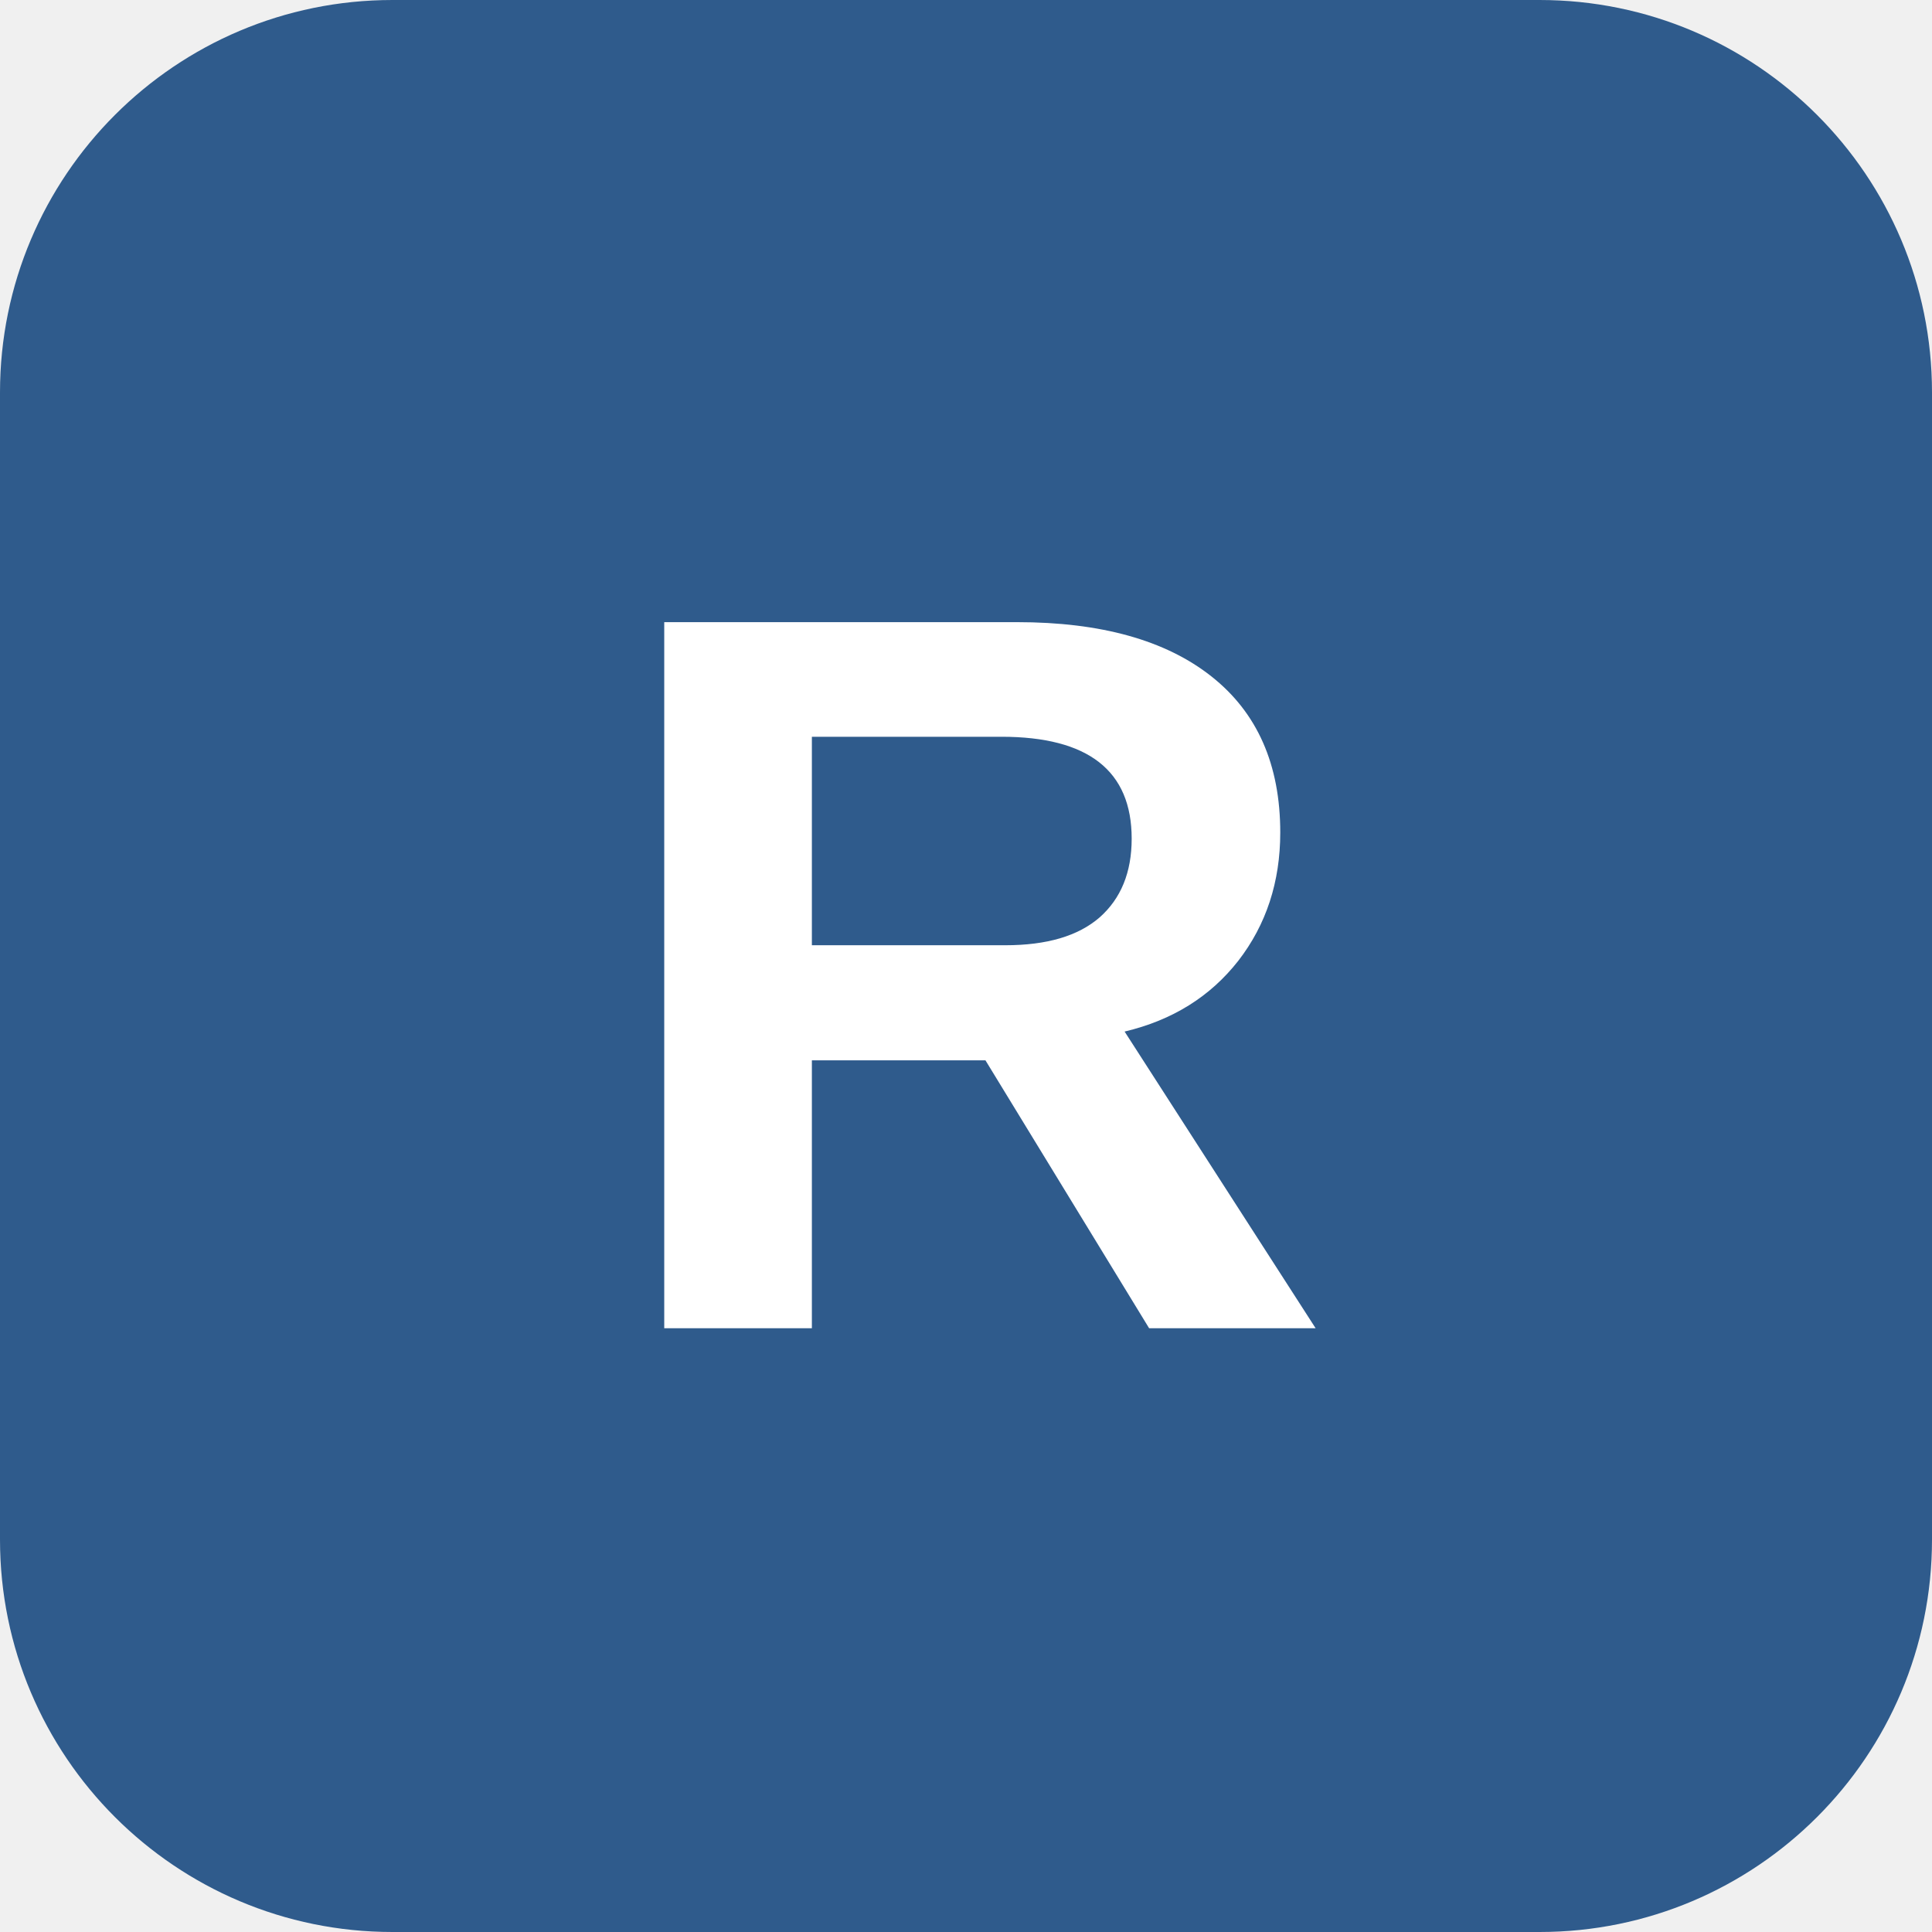
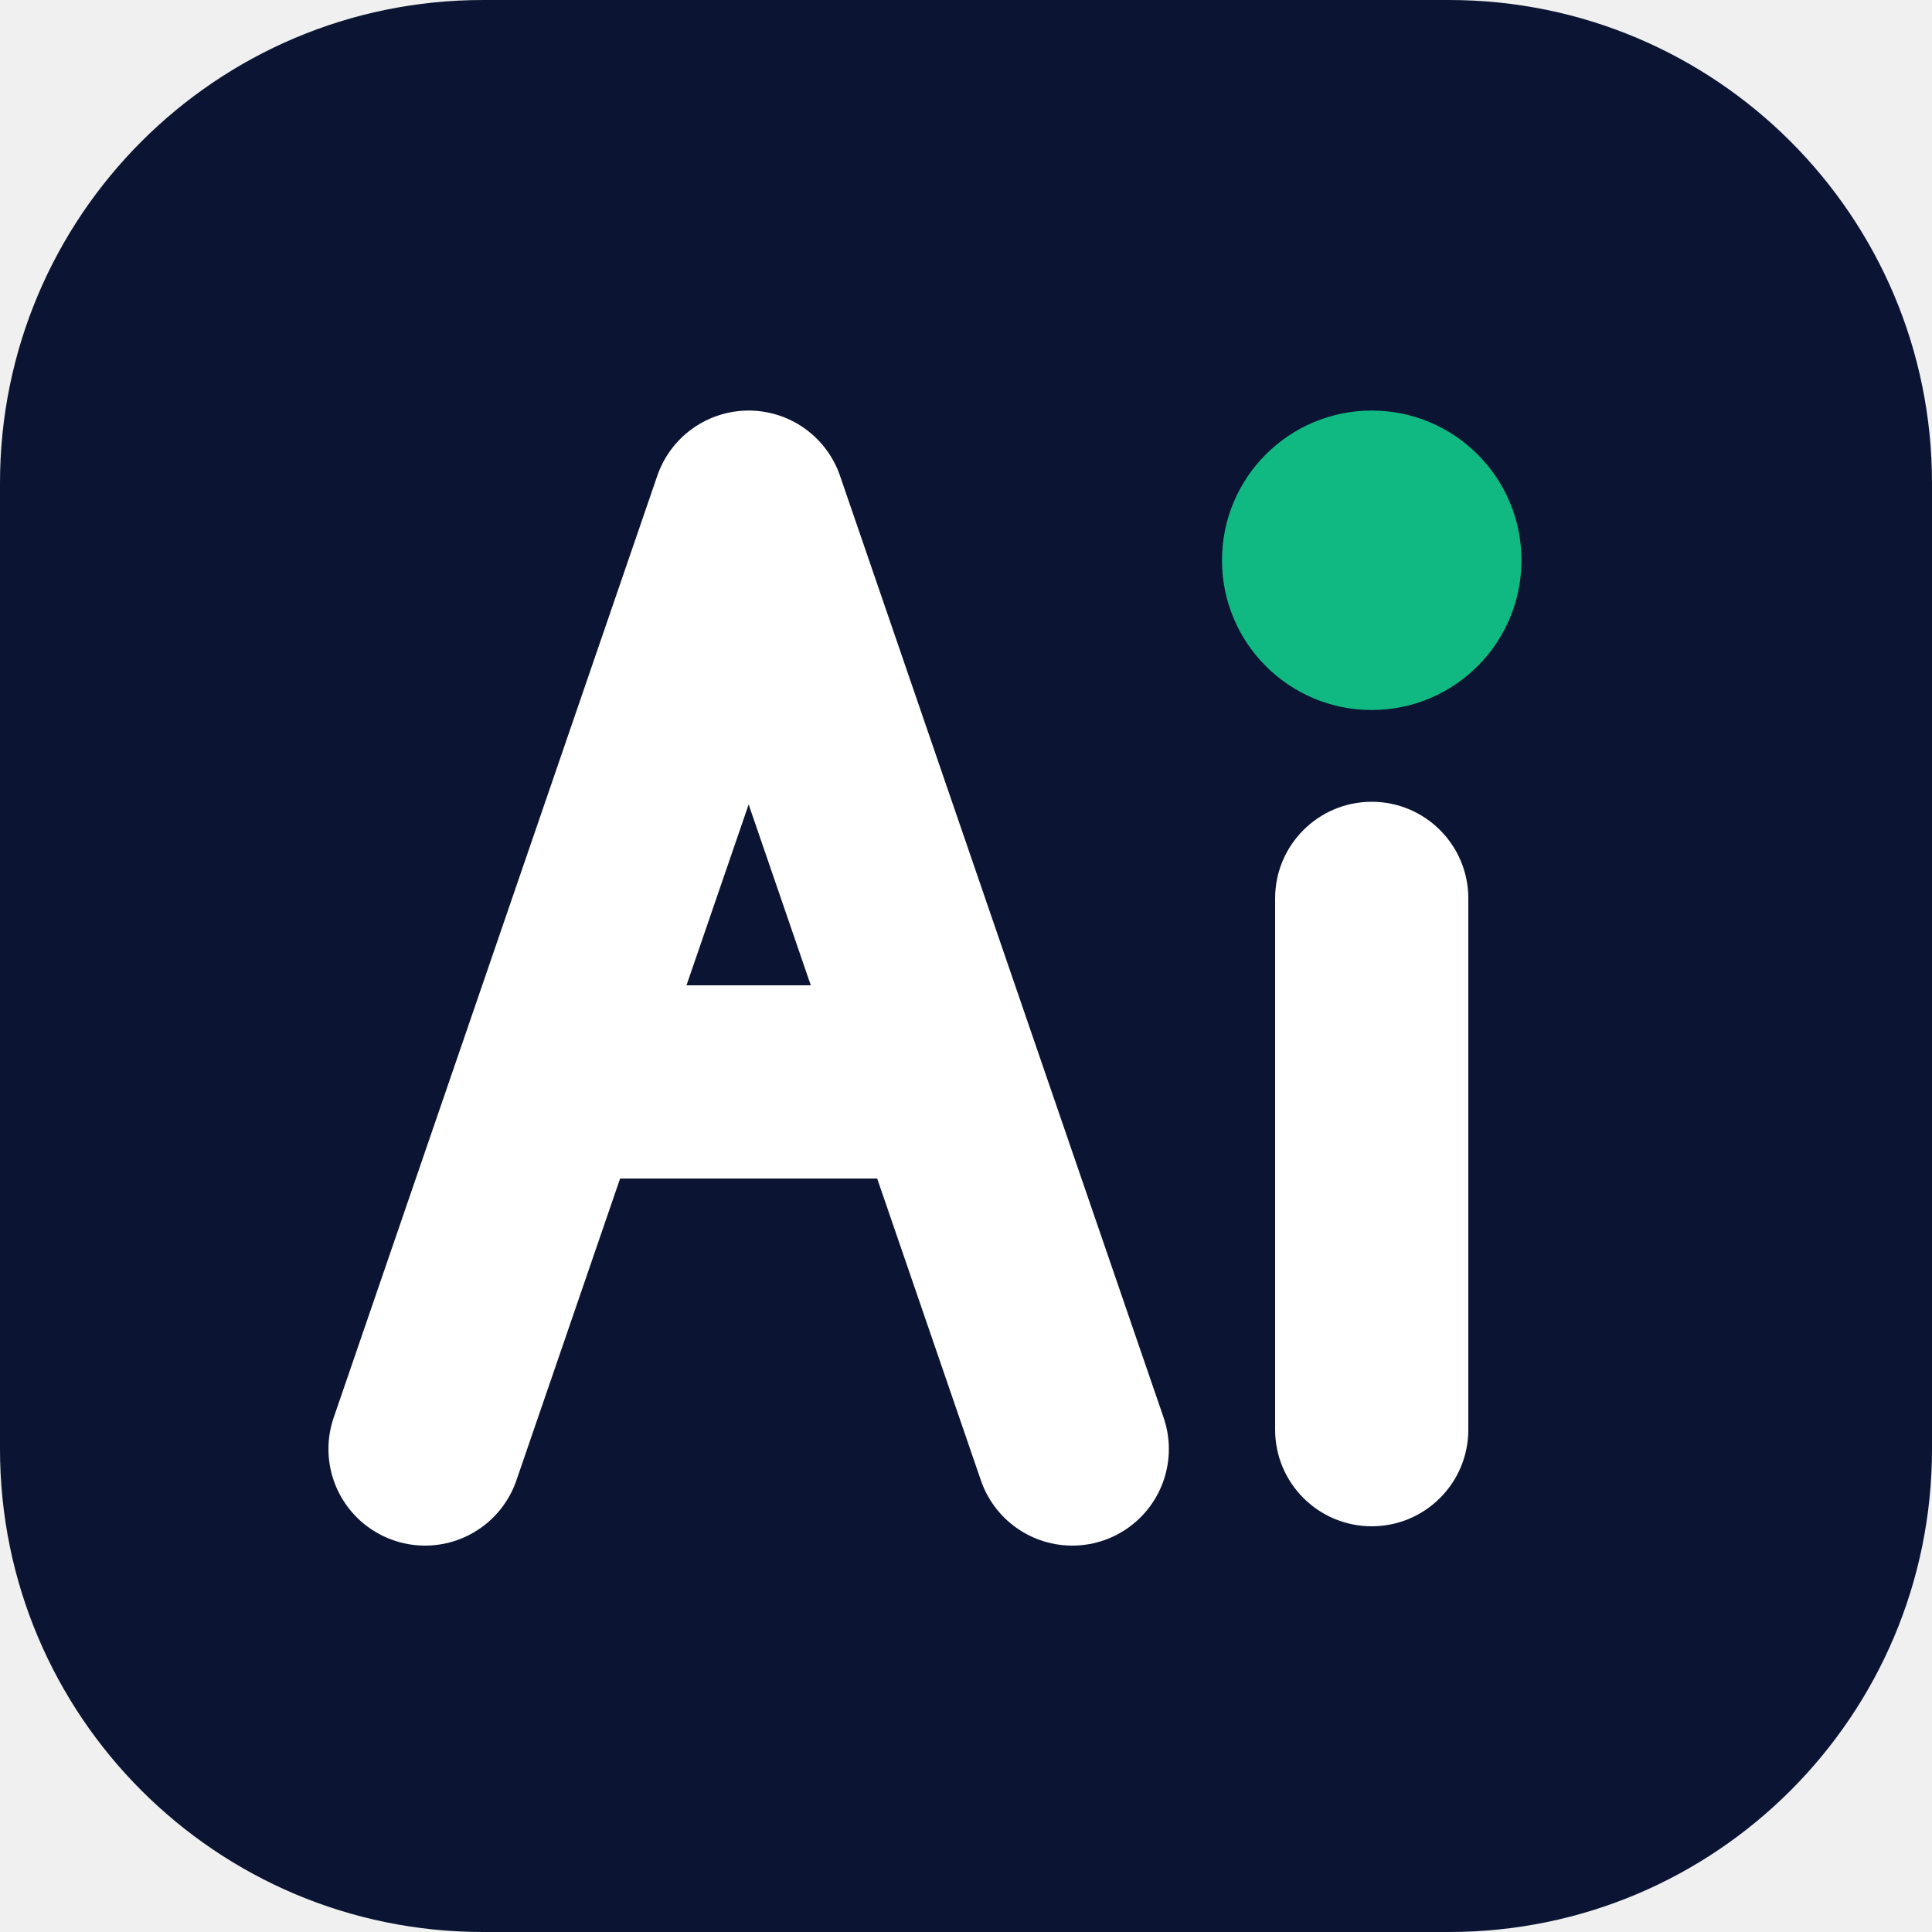
- <svg xmlns="http://www.w3.org/2000/svg" viewBox="0 0 64 64" role="img" aria-label="Crypto Research Notes">
-   <rect width="64" height="64" rx="13" fill="#2f5b8c" />
-   <text x="32" y="44" font-family="'Segoe UI',Arial,sans-serif" font-size="34" font-weight="700" fill="#ffffff" text-anchor="middle">R</text>
+ <svg xmlns="http://www.w3.org/2000/svg" viewBox="0 0 40 40" role="img" aria-label="Crypto Research Notes">
+   <rect width="40" height="40" rx="10" fill="#0B1533" />
+   <path d="M8.8 30 L15.5 10.5 L22.2 30" fill="none" stroke="#ffffff" stroke-width="4" stroke-linejoin="round" stroke-linecap="round" />
+   <path d="M11.5 22.4 H19.5" fill="none" stroke="#ffffff" stroke-width="4" stroke-linecap="round" />
+   <rect x="26.4" y="16.6" width="4" height="15" rx="2" fill="#ffffff" />
+   <circle cx="28.4" cy="11.6" r="3.1" fill="#10B981" />
</svg>
